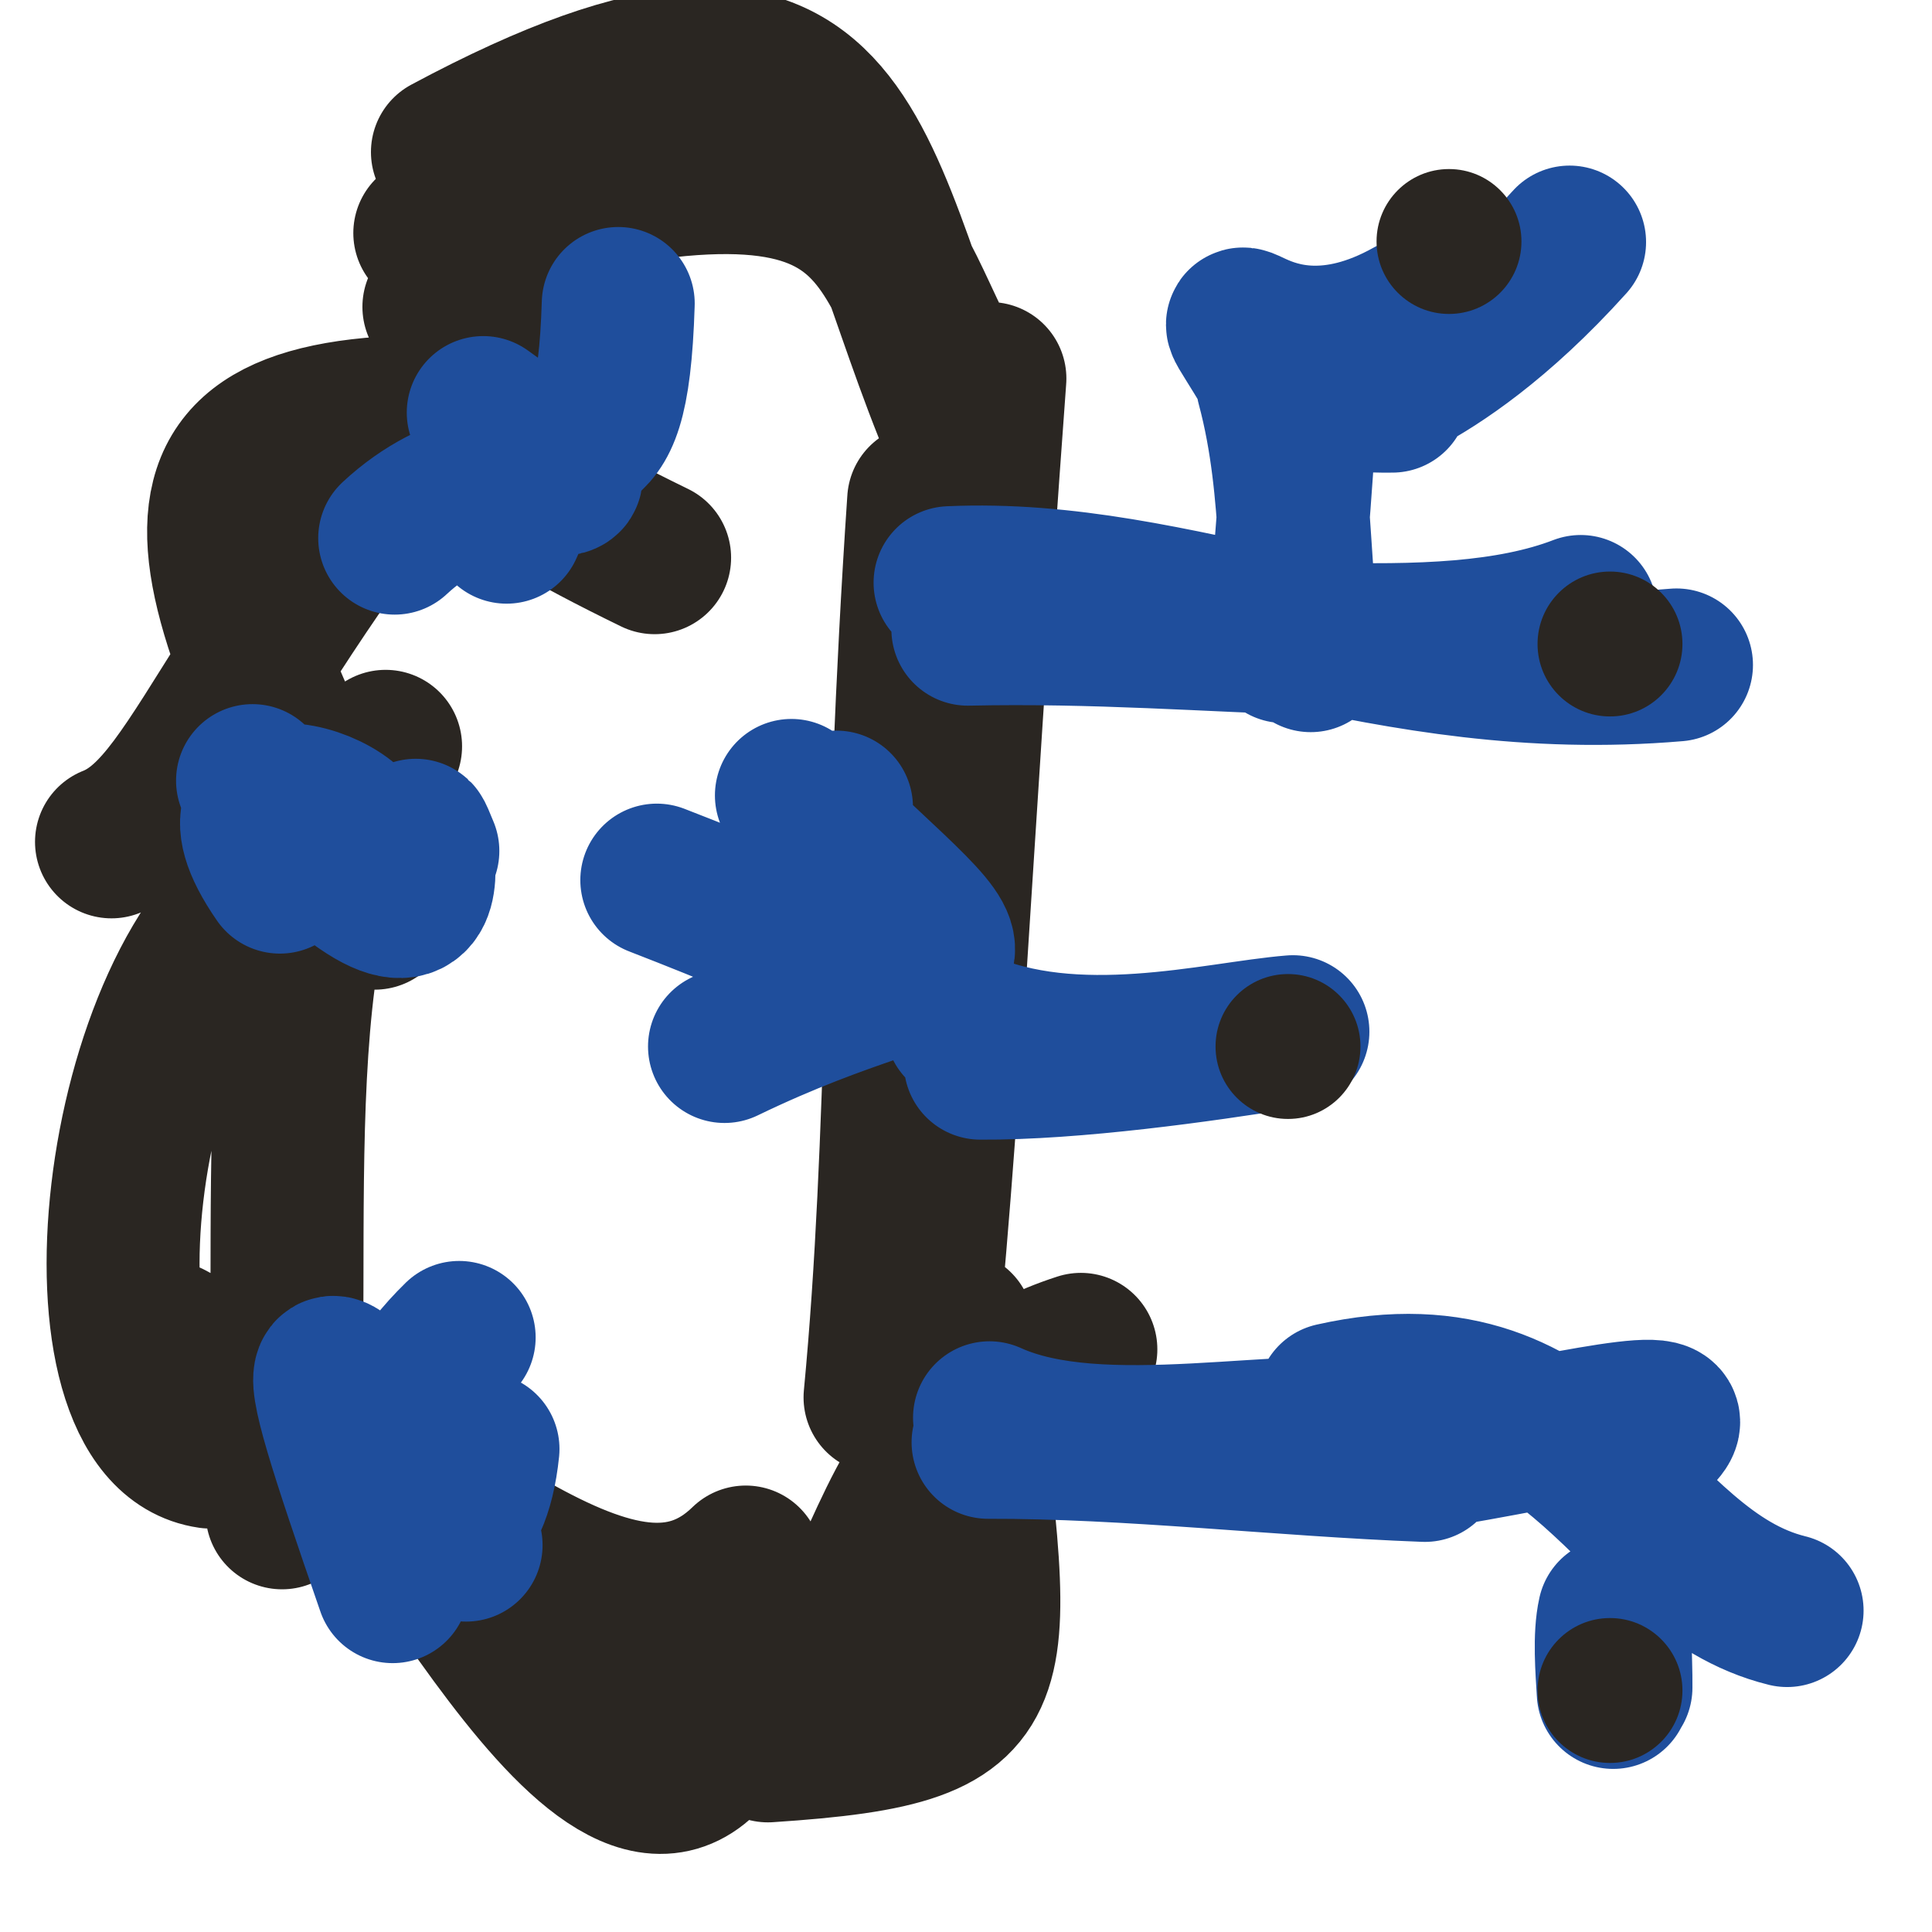
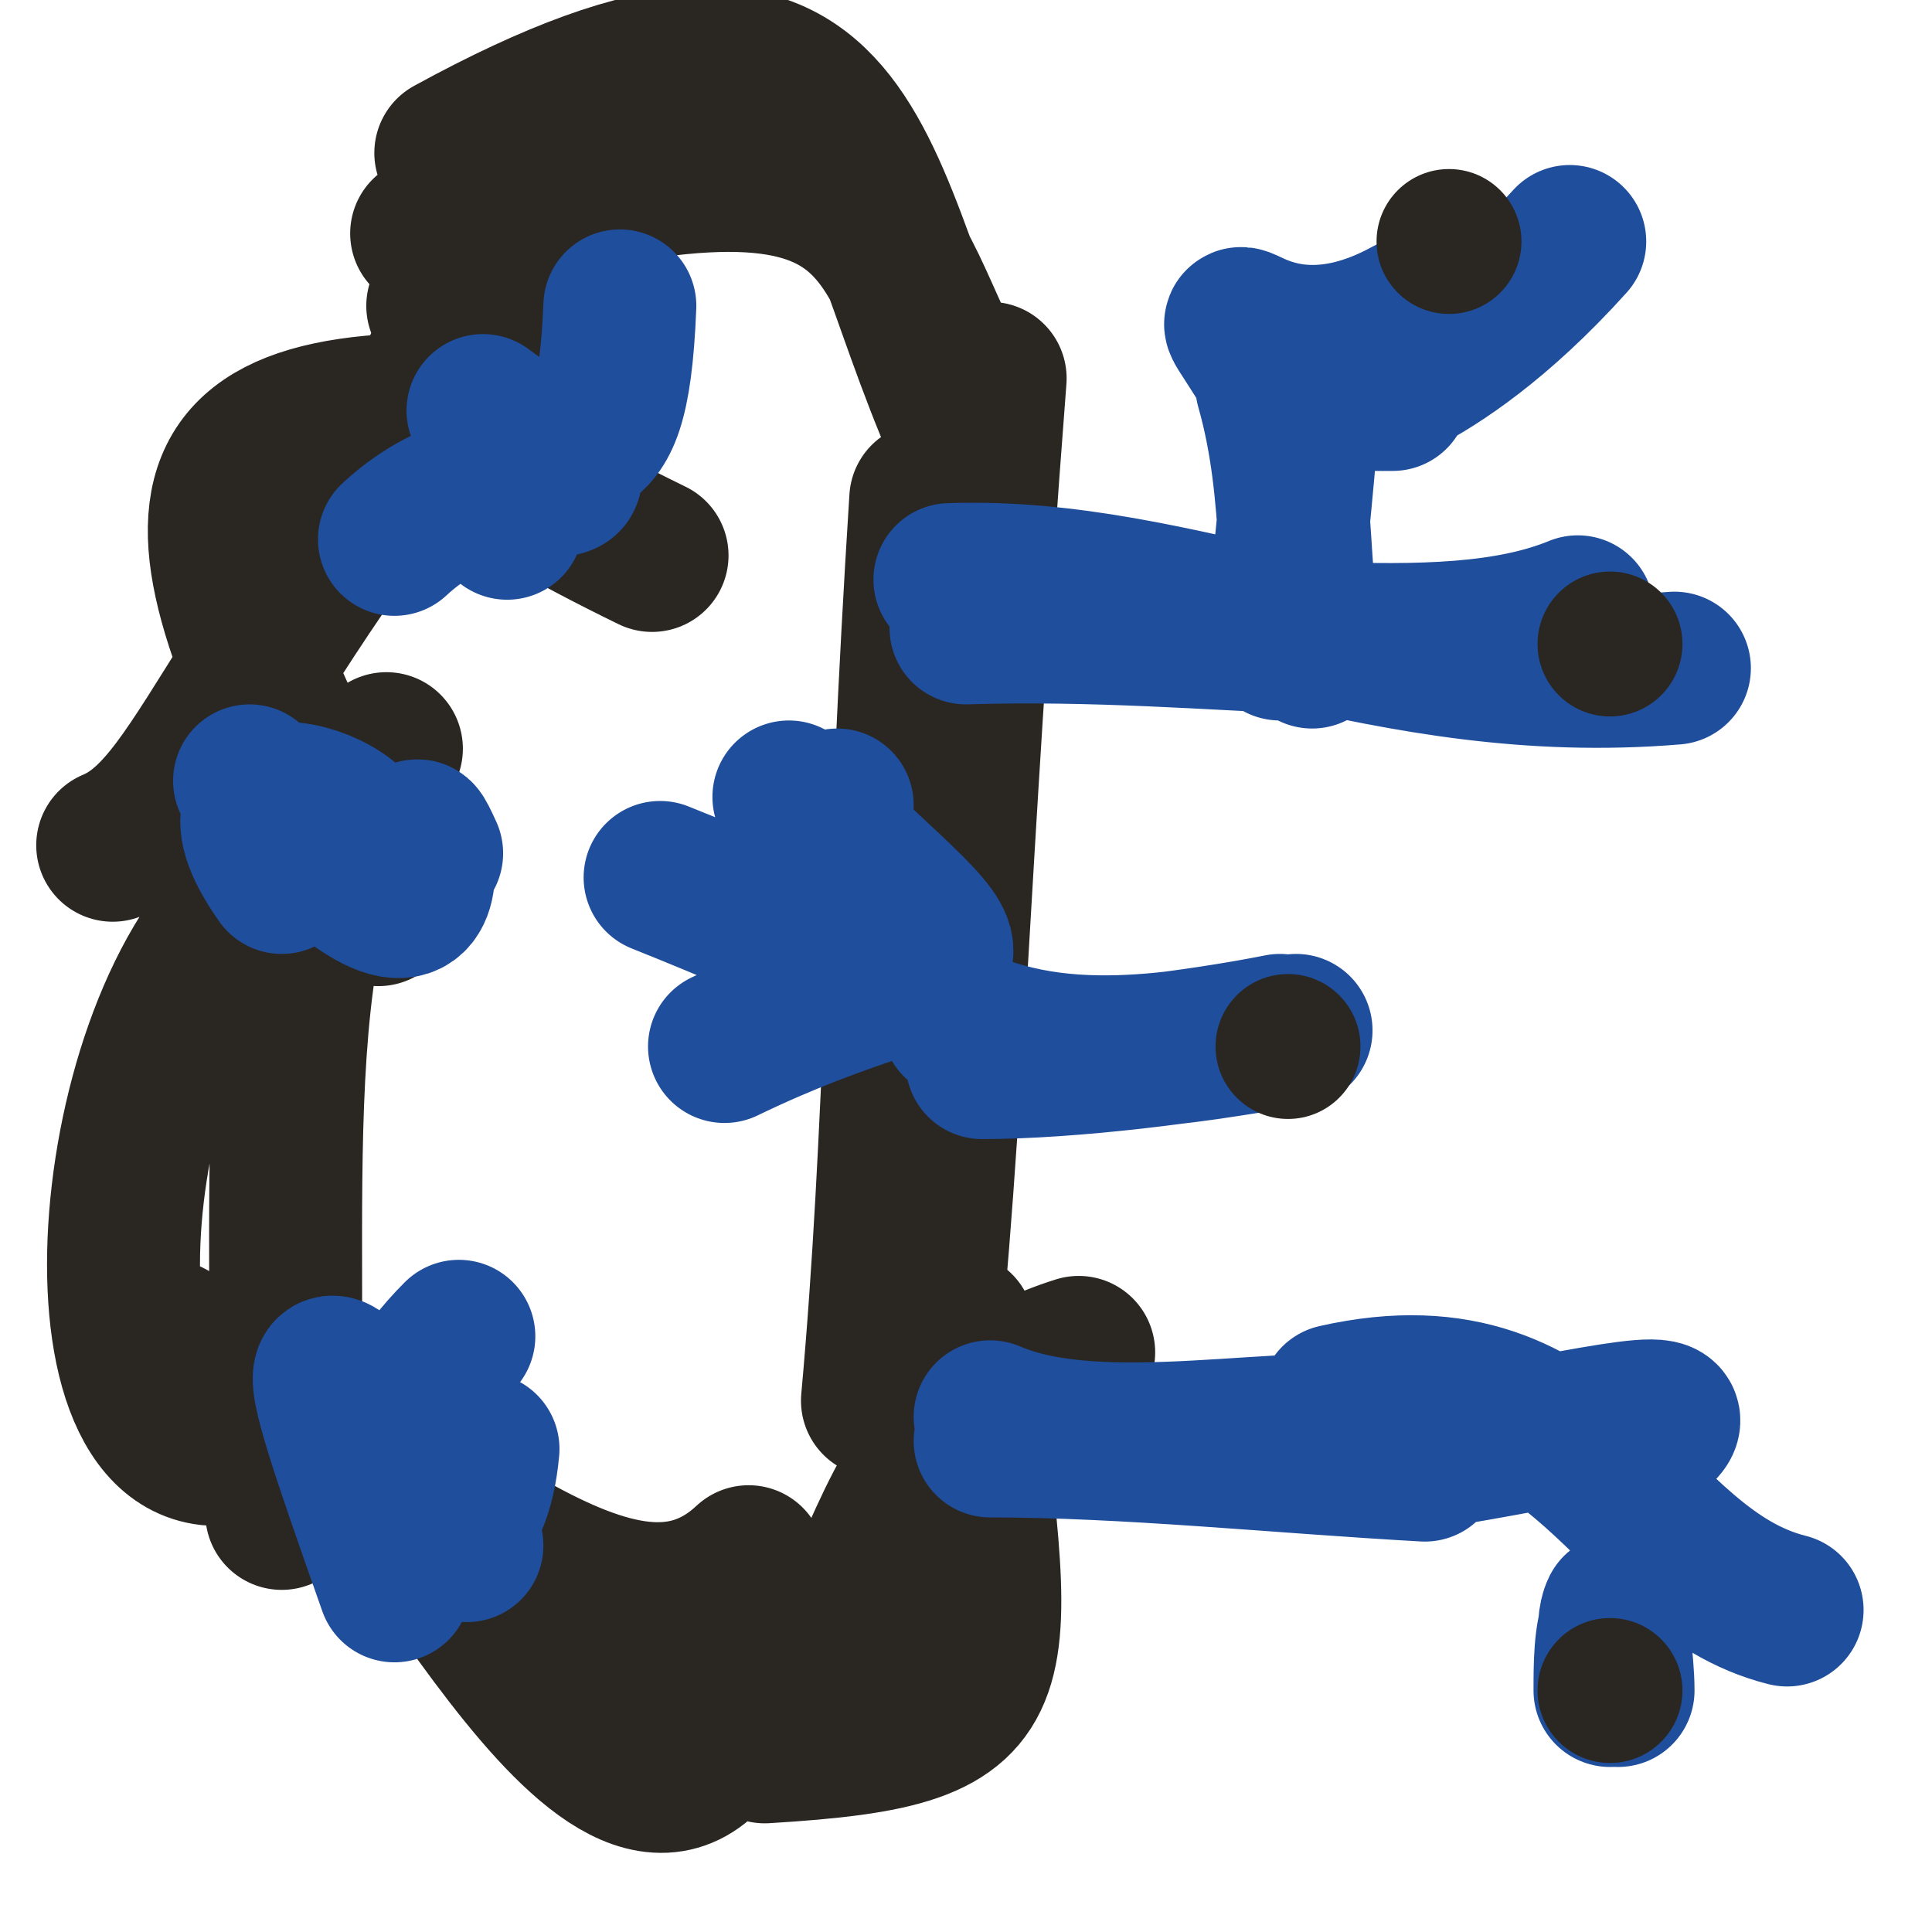
<svg xmlns="http://www.w3.org/2000/svg" viewBox="0 0 24 24" fill="none" stroke="#2A2622" stroke-width="1.9" stroke-linecap="round" stroke-linejoin="round">
-   <path d="M12 5 C10.756 3.046, 11.377 1.149, 5.339 2.895 M12.08 5.749 C10.49 2.264, 10.894 -0.969, 5.558 1.889 M7.508 2.389 C5.541 4.461, 3.843 4.84, 8.132 6.928 M8.262 1.578 C5.006 4.198, 6.493 3.949, 5.452 3.812 M6.003 5.125 C1.763 4.937, 2.127 6.581, 4.655 11.344 M7.17 3.026 C2.87 7.753, 2.553 9.996, 1.385 10.458 M3.477 10.895 C1.409 12.087, 0.781 17.776, 2.608 18.038 M4.79 9.271 C3.134 11.169, 3.724 15.101, 3.504 18.793 M4.033 17.483 C5.195 18.363, 7.788 24.138, 9.089 21.304 M2.105 16.618 C5.443 18.399, 7.715 20.913, 9.264 19.404 M9.539 21.688 C12.807 21.472, 12.371 20.97, 11.891 16.482 M7.886 20.782 C11.586 22.19, 9.943 17.885, 13.427 16.762 M10.932 17.359 C11.241 14.112, 11.159 10.862, 11.474 6.215 M11.36 17.545 C11.761 13.621, 11.82 11.202, 12.297 4.702" />
-   <path stroke="#1F4E9C" d="M9 13 C12.112 11.495, 12.627 12.574, 9.831 9.881 M8.159 10.933 C12.226 12.51, 10.176 12.231, 10.391 10.026 M6.003 5.125 C8.197 6.712, 6.439 5.254, 4.903 6.685 M7.68 3.77 C7.602 6.273, 7.017 4.886, 6.293 6.549 M3.477 10.896 C2.331 9.242, 4.981 10.092, 4.393 10.718 M3.137 9.697 C6.185 13.082, 4.835 9.542, 5.253 10.571 M6 18 C5.776 20.189, 3.813 18.46, 5.704 16.614 M4.878 19.71 C3.695 16.289, 3.74 16.217, 5.79 19.194 M11.942 12.739 C13.352 13.371, 15.11 12.892, 16.061 12.816 M12.178 13.207 C13.342 13.215, 14.942 12.987, 15.922 12.83 M12.292 17.612 C13.685 18.244, 15.978 17.636, 17.499 17.836 M12.274 17.917 C14.02 17.912, 15.906 18.136, 17.7 18.204 M18 18 C19.769 17.697, 21.288 17.294, 20.411 17.933 M16.563 17.382 C19.674 16.681, 20.212 19.518, 22.2 20.007 M20.099 20.049 C20.036 20.193, 20.078 20.588, 20.074 20.964 M20.051 20.051 C19.989 20.326, 20.023 20.736, 20.04 21.024 M11.802 7.238 C14.675 7.109, 17.184 8.571, 20.826 8.26 M12.023 7.816 C15.16 7.747, 17.872 8.274, 19.636 7.596 M16.282 8.145 C16.016 7.458, 16.181 6.157, 15.809 4.776 M15.949 8.032 C15.99 7.174, 16.1 6.215, 16.159 4.957 M16 5 C14.827 2.901, 15.545 5.018, 17.529 3.904 M17.295 4.921 C16.511 4.921, 17.714 4.99, 19.498 3.007" />
+   <path d="M12 5 C10.8 3, 11.4 1.1, 5.3 2.9 M12.1 5.7 C10.5 2.3, 10.9 -1, 5.6 1.9 M7.5 2.4 C5.5 4.5, 3.8 4.8, 8.1 6.9 M8.3 1.6 C5 4.2, 6.5 3.9, 5.5 3.8 M6 5.1 C1.8 4.9, 2.1 6.6, 4.7 11.3 M7.2 3 C2.9 7.8, 2.6 10, 1.4 10.5 M3.5 10.9 C1.4 12.1, 0.8 17.8, 2.6 18 M4.8 9.3 C3.1 11.2, 3.7 15.1, 3.5 18.8 M4 17.5 C5.2 18.4, 7.8 24.1, 9.1 21.3 M2.1 16.6 C5.4 18.4, 7.7 20.9, 9.3 19.4 M9.5 21.7 C12.8 21.5, 12.4 21, 11.9 16.5 M7.9 20.8 C11.6 22.2, 9.9 17.9, 13.4 16.8 M10.9 17.4 C11.2 14.1, 11.2 10.9, 11.5 6.2 M11.4 17.5 C11.8 13.6, 11.8 11.2, 12.3 4.7" />
+   <path stroke="#1F4E9C" d="M9 13 C12.1 11.5, 12.6 12.6, 9.8 9.9 M8.2 10.9 C12.2 12.5, 10.2 12.2, 10.4 10 M6 5.1 C8.2 6.7, 6.4 5.3, 4.9 6.7 M7.7 3.8 C7.6 6.3, 7 4.9, 6.3 6.5 M3.5 10.9 C2.3 9.2, 5 10.1, 4.4 10.7 M3.1 9.7 C6.2 13.1, 4.8 9.5, 5.3 10.6 M6 18 C5.8 20.2, 3.8 18.5, 5.7 16.6 M4.9 19.7 C3.7 16.3, 3.7 16.2, 5.8 19.2 M11.9 12.7 C13.4 13.4, 15.1 12.9, 16.1 12.8 M12.2 13.2 C13.3 13.2, 14.9 13, 15.9 12.8 M12.3 17.6 C13.7 18.2, 16 17.6, 17.5 17.8 M12.3 17.9 C14 17.9, 15.9 18.1, 17.7 18.2 M18 18 C19.8 17.7, 21.3 17.3, 20.4 17.9 M16.6 17.4 C19.7 16.7, 20.2 19.5, 22.2 20 M20.1 20 C20 20.2, 20.1 20.6, 20.1 21 M20.1 20.1 C20 20.3, 20 20.7, 20 21 M11.8 7.2 C14.7 7.1, 17.2 8.6, 20.8 8.3 M12 7.8 C15.2 7.7, 17.9 8.3, 19.6 7.6 M16.3 8.1 C16 7.5, 16.2 6.2, 15.8 4.8 M15.9 8 C16 7.2, 16.1 6.2, 16.2 5 M16 5 C14.8 2.9, 15.5 5, 17.5 3.9 M17.3 4.9 C16.5 4.9, 17.7 5, 19.5 3" />
  <circle cx="16" cy="13" r="0.9" fill="#2A2622" stroke="none" />
  <circle cx="18" cy="3" r="0.9" fill="#2A2622" stroke="none" />
  <circle cx="20" cy="21" r="0.9" fill="#2A2622" stroke="none" />
  <circle cx="20" cy="8" r="0.9" fill="#2A2622" stroke="none" />
</svg>
